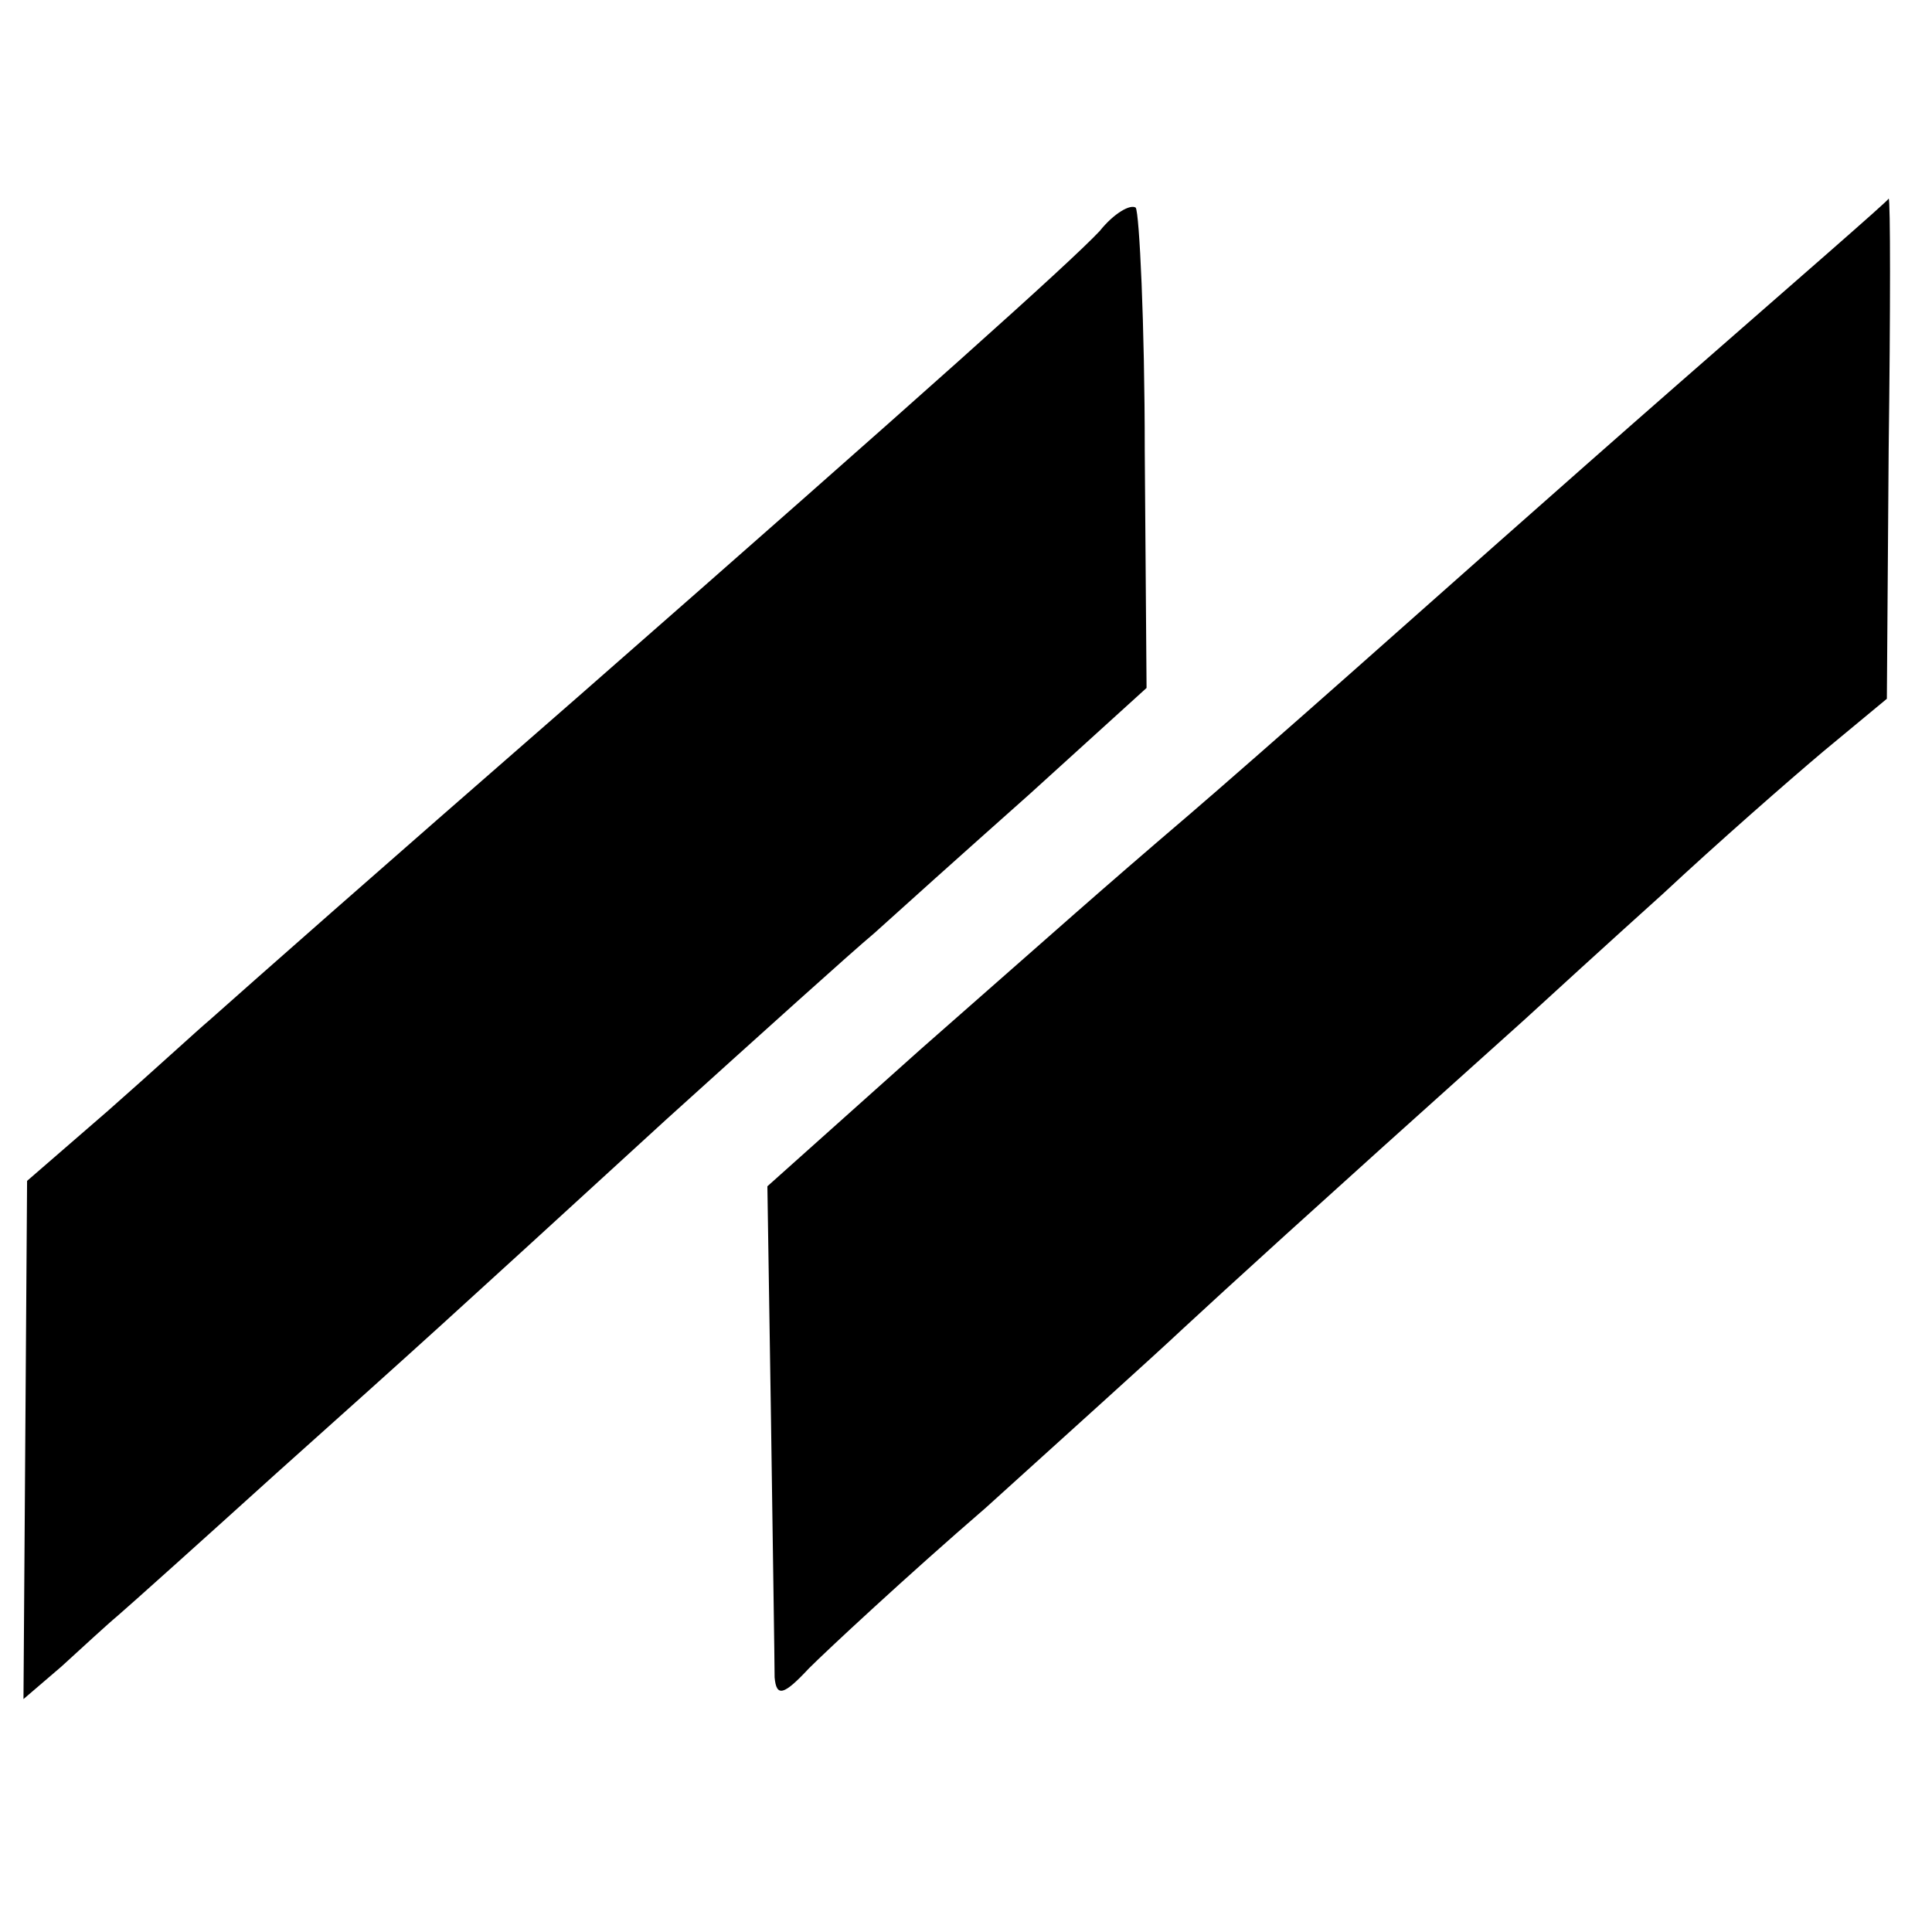
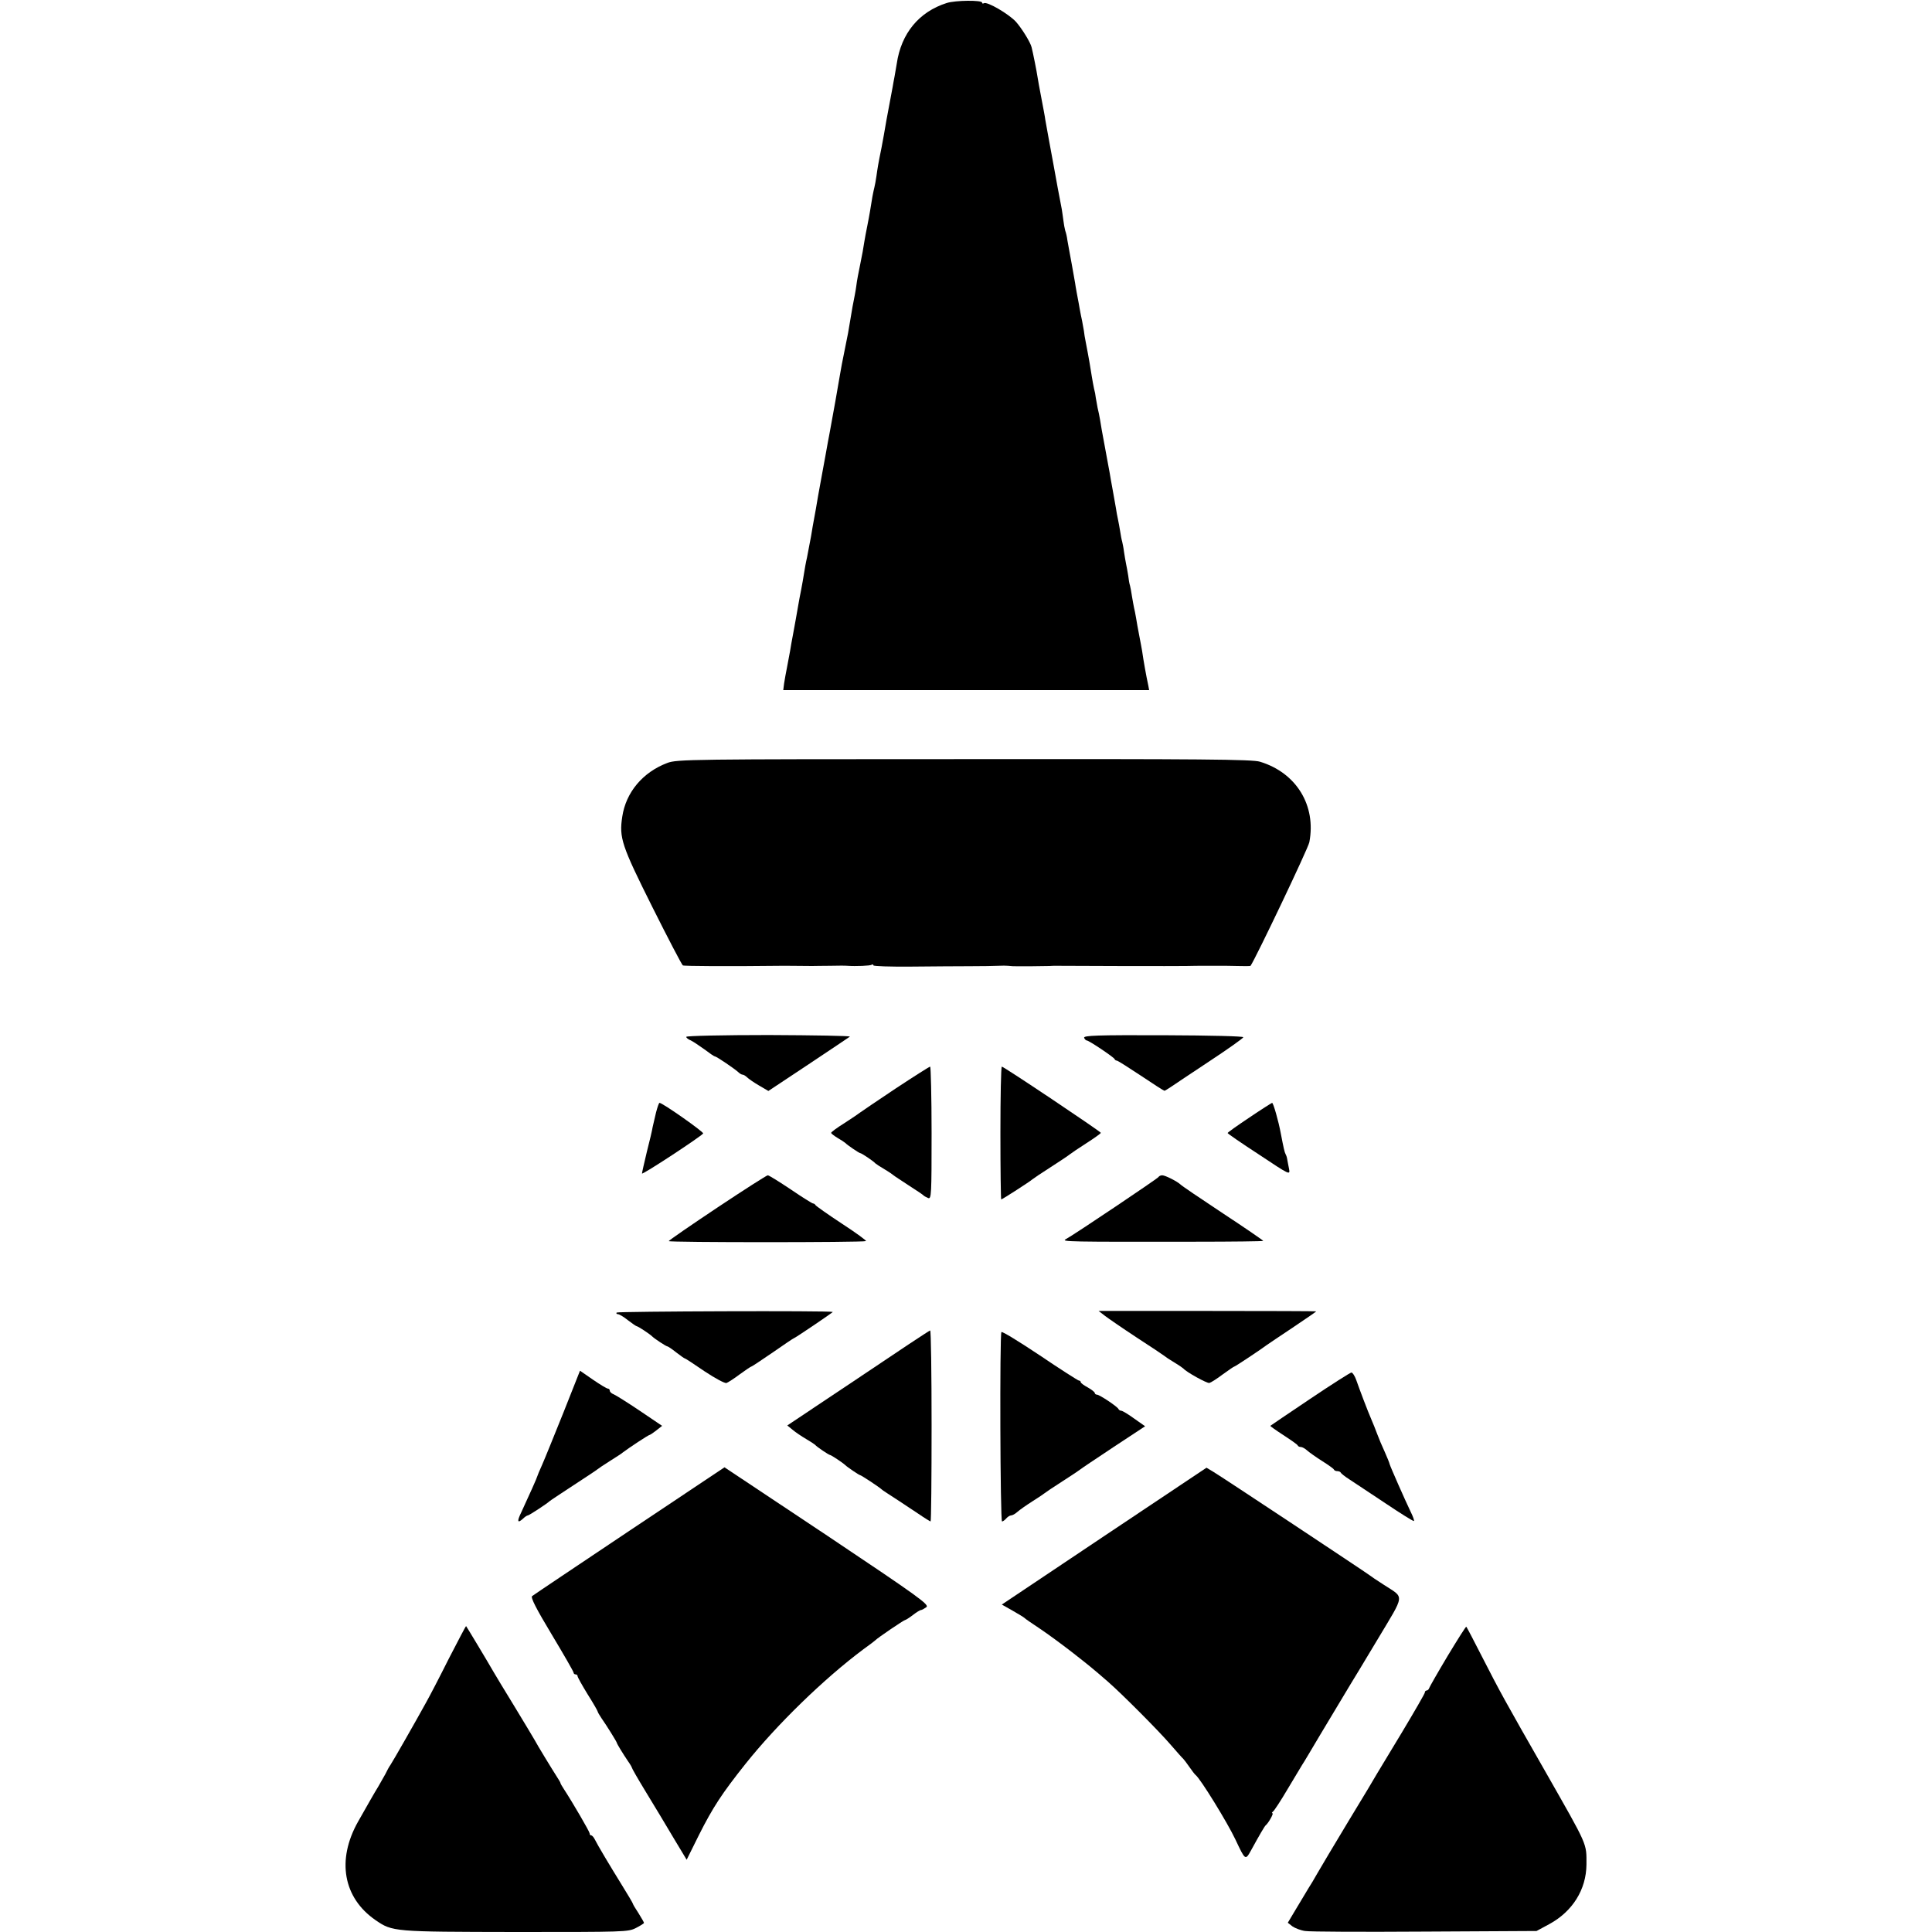
- <svg xmlns="http://www.w3.org/2000/svg" version="1.0" width="107pt" height="107pt" viewBox="0 0 107 107" preserveAspectRatio="xMidYMid meet">
-   <g transform="translate(0,107) scale(0.1,-0.1)" fill="#000000" stroke="none">
-     <path d="M609 942 c-17 -18 -95 -88 -289 -258 -117 -102 -177 -155 -204 -179 -6 -5 -31 -28 -56 -50 l-45 -39 -1 -144 -1 -143 21 18 c11 10 25 23 31 28 7 6 46 41 88 79 86 77 86 77 216 196 52 47 103 93 115 103 11 10 50 45 86 77 l65 59 -1 131 c0 71 -3 132 -5 135 -3 2 -12 -3 -20 -13z" />
-     <path d="M929 857 c-64 -56 -145 -128 -180 -159 -35 -31 -75 -66 -89 -78 -55 -47 -68 -59 -150 -131 l-85 -76 2 -129 c1 -71 2 -135 2 -143 1 -11 5 -10 19 5 10 10 54 51 98 89 43 39 92 83 109 99 26 24 63 58 189 171 12 11 47 43 77 70 30 28 70 63 89 79 l35 29 1 138 c1 77 1 139 0 139 0 -1 -53 -47 -117 -103z" />
+ <svg xmlns="http://www.w3.org/2000/svg" version="1.0" width="960pt" height="960pt" viewBox="0 0 960 960" preserveAspectRatio="xMidYMid meet">
+   <g transform="translate(0,960) scale(0.1,-0.1)" fill="#000000" stroke="none">
+     <path d="M4704 9585 c-138 -44 -226 -151 -248 -301 -4 -22 -9 -51 -11 -64 -3 -14 -7 -38 -10 -55 -3 -16 -10 -52 -15 -80 -5 -27 -12 -63 -15 -80 -11 -65 -16 -92 -25 -140 -17 -83 -19 -98 -25 -140 -3 -22 -8 -47 -10 -55 -2 -8 -7 -30 -10 -47 -10 -61 -14 -88 -25 -143 -6 -30 -13 -66 -15 -80 -4 -28 -12 -72 -20 -110 -9 -44 -17 -84 -20 -110 -3 -24 -10 -59 -19 -105 -2 -11 -7 -40 -11 -65 -4 -25 -9 -54 -11 -65 -2 -11 -6 -31 -9 -45 -3 -14 -7 -36 -10 -50 -8 -40 -17 -84 -20 -105 -4 -27 -45 -257 -51 -287 -2 -13 -7 -36 -10 -53 -3 -16 -16 -91 -30 -165 -14 -74 -27 -150 -30 -169 -3 -18 -8 -43 -10 -55 -2 -11 -9 -48 -14 -81 -6 -33 -15 -80 -20 -105 -6 -25 -12 -61 -15 -80 -3 -19 -9 -55 -14 -80 -5 -25 -12 -61 -15 -80 -8 -47 -15 -85 -26 -145 -5 -27 -12 -63 -14 -79 -3 -16 -10 -52 -15 -80 -6 -28 -12 -65 -15 -83 l-4 -32 909 0 909 0 -4 22 c-11 50 -24 124 -31 173 -2 11 -8 45 -14 75 -6 30 -13 70 -16 89 -3 19 -8 42 -10 50 -2 8 -6 33 -10 55 -3 22 -8 47 -10 55 -3 8 -7 31 -9 50 -3 19 -8 46 -11 60 -3 14 -7 40 -10 59 -2 18 -7 41 -9 50 -3 9 -7 32 -10 51 -3 19 -8 46 -11 60 -3 14 -8 39 -10 55 -3 17 -10 57 -16 90 -6 33 -13 71 -15 85 -3 14 -13 72 -24 130 -11 58 -22 119 -24 135 -3 17 -8 43 -12 58 -3 16 -7 38 -9 50 -1 12 -5 33 -9 47 -3 14 -8 41 -11 60 -5 33 -14 88 -30 170 -4 19 -8 44 -9 55 -2 11 -6 34 -9 50 -4 17 -9 44 -12 60 -3 17 -7 41 -10 55 -3 14 -7 39 -10 55 -2 17 -12 68 -20 115 -9 47 -18 99 -21 115 -2 17 -7 39 -11 49 -3 11 -7 33 -9 50 -2 17 -6 42 -8 56 -3 14 -12 61 -20 105 -8 44 -17 94 -20 110 -10 51 -38 209 -42 230 -1 11 -10 58 -19 105 -9 47 -18 96 -20 110 -3 22 -22 118 -29 145 -6 25 -48 93 -78 127 -36 39 -144 102 -159 92 -5 -3 -9 -2 -9 3 0 13 -132 12 -176 -2z" />
+     <path d="M3316 5809 c-122 -46 -206 -146 -224 -267 -16 -105 -4 -142 150 -450 78 -156 146 -286 151 -289 6 -4 228 -5 492 -2 8 0 62 0 150 -1 11 0 52 1 90 1 39 1 77 1 85 0 43 -3 114 0 121 5 5 3 9 2 9 -3 0 -4 84 -7 187 -6 104 1 235 2 293 2 58 0 121 1 140 2 19 1 41 1 48 0 6 -1 18 -1 25 -2 23 -1 162 0 182 1 11 1 25 1 30 1 65 -1 617 -2 648 -1 43 1 56 1 112 1 33 0 65 0 70 0 6 0 38 0 73 -1 35 -1 64 -1 66 1 26 38 287 585 292 614 35 182 -64 345 -245 400 -36 12 -295 14 -1470 13 -1357 0 -1428 -1 -1475 -19z" />
+     <path d="M3410 4448 c0 -5 10 -13 23 -18 12 -6 42 -26 67 -44 25 -19 48 -35 52 -35 9 -1 96 -60 116 -78 7 -7 17 -13 22 -13 5 0 15 -6 22 -13 7 -7 34 -26 60 -41 l46 -27 199 132 c109 72 201 135 206 138 4 4 -177 7 -403 8 -225 0 -410 -4 -410 -9z" />
+     <path d="M5387 4443 c3 -7 9 -13 13 -13 11 0 134 -83 138 -92 2 -5 7 -8 11 -8 5 0 58 -34 120 -75 61 -41 114 -75 117 -75 2 0 17 9 32 19 15 10 101 68 192 128 91 60 166 113 168 119 1 5 -154 9 -397 10 -330 1 -398 -1 -394 -13z" />
+     <path d="M4450 4191 c-91 -61 -170 -114 -176 -119 -6 -5 -40 -28 -77 -52 -37 -23 -67 -45 -67 -49 0 -4 15 -15 33 -26 17 -10 34 -21 37 -24 9 -10 69 -51 75 -51 6 0 66 -40 75 -51 3 -3 23 -16 45 -29 22 -13 42 -27 45 -30 3 -3 37 -25 75 -50 39 -25 72 -47 75 -51 3 -3 13 -8 22 -12 16 -6 17 16 17 323 0 182 -4 330 -7 330 -4 0 -81 -49 -172 -109z" />
+     <path d="M4971 3970 c0 -181 2 -330 4 -330 5 0 146 91 155 100 3 3 43 30 90 60 47 30 90 59 97 65 6 5 43 30 82 55 39 25 71 48 71 51 0 6 -482 329 -492 329 -4 0 -7 -148 -7 -330z" />
+     <path d="M3260 4073 c-6 -27 -14 -59 -17 -73 -2 -14 -15 -70 -29 -124 -13 -54 -24 -103 -24 -107 0 -9 294 184 304 199 4 7 -202 152 -217 152 -3 0 -10 -21 -17 -47z" />
+     <path d="M6208 4047 c-60 -40 -108 -74 -108 -77 0 -3 70 -51 156 -107 155 -103 155 -103 149 -70 -4 17 -7 39 -9 47 -1 9 -5 20 -8 25 -5 9 -10 31 -24 104 -11 60 -37 151 -43 151 -3 -1 -54 -33 -113 -73z" />
+     <path d="M3565 3600 c-132 -88 -241 -163 -242 -167 -3 -7 960 -7 980 0 5 1 -49 41 -120 87 -70 46 -129 88 -131 92 -2 4 -7 8 -12 8 -4 0 -54 31 -111 70 -57 38 -108 70 -114 70 -5 0 -118 -72 -250 -160z" />
+     <path d="M5756 3751 c-5 -8 -420 -287 -461 -309 -22 -12 16 -13 644 -12 184 0 336 2 338 4 2 1 -88 63 -199 136 -112 74 -208 139 -213 145 -16 15 -75 45 -90 45 -8 0 -16 -4 -19 -9z" />
+     <path d="M3064 3078 c-3 -4 0 -8 6 -8 7 0 29 -13 50 -30 21 -16 41 -30 44 -30 6 0 64 -38 76 -50 12 -12 70 -50 76 -50 3 0 23 -13 44 -30 21 -16 40 -30 43 -30 3 0 47 -29 98 -64 53 -35 101 -61 109 -58 8 3 38 22 67 44 29 21 54 38 57 38 3 0 50 32 106 70 56 39 102 70 104 70 5 0 197 130 194 131 -13 7 -1070 3 -1074 -3z" />
+     <path d="M5490 3062 c17 -13 88 -62 158 -108 70 -45 132 -87 137 -91 6 -5 28 -20 50 -33 22 -13 42 -27 45 -30 15 -18 117 -74 129 -72 8 2 38 21 67 43 29 21 55 39 58 39 4 0 135 87 161 107 6 4 63 43 128 86 64 43 117 79 117 81 0 1 -243 2 -541 2 l-540 0 31 -24z" />
+     <path d="M4264 2752 l-352 -235 27 -22 c14 -12 44 -32 66 -45 22 -13 42 -26 45 -29 9 -11 69 -51 75 -51 5 0 64 -39 75 -50 10 -10 69 -50 74 -50 5 0 96 -60 106 -70 3 -3 12 -9 21 -15 28 -18 103 -67 161 -106 32 -22 60 -39 62 -39 3 0 5 214 5 475 0 261 -3 475 -7 474 -4 0 -165 -107 -358 -237z" />
+     <path d="M4976 2981 c-9 -14 -6 -941 3 -941 5 0 14 7 21 15 7 8 18 15 24 15 7 0 21 8 32 18 10 9 44 33 74 52 30 19 57 37 60 40 3 3 43 30 90 60 47 30 87 57 90 60 3 3 76 52 162 109 l158 104 -54 38 c-30 22 -59 39 -64 39 -6 0 -12 4 -14 8 -4 12 -95 72 -107 72 -6 0 -11 4 -11 8 0 5 -16 17 -35 28 -19 10 -35 22 -35 26 0 5 -4 8 -9 8 -4 0 -92 56 -194 125 -102 68 -188 121 -191 116z" />
+     <path d="M2800 2582 c-46 -114 -93 -231 -106 -260 -13 -29 -24 -55 -24 -57 0 -4 -40 -94 -80 -180 -22 -45 -19 -56 8 -32 10 10 21 17 25 17 6 0 96 59 107 70 3 3 57 39 120 80 63 41 117 77 120 80 3 3 30 21 60 40 30 19 60 38 65 43 29 22 127 87 133 87 4 1 19 11 34 23 l28 22 -111 75 c-61 41 -120 78 -130 82 -11 4 -19 12 -19 18 0 5 -4 10 -9 10 -6 0 -39 20 -74 44 l-65 45 -82 -207z" />
+     <path d="M6510 2649 c-107 -72 -196 -132 -198 -134 -1 -1 28 -22 65 -46 37 -24 70 -47 71 -51 2 -5 9 -8 16 -8 7 0 21 -8 32 -18 10 -9 44 -33 74 -52 30 -19 57 -38 58 -42 2 -5 10 -8 17 -8 7 0 15 -3 17 -7 2 -5 21 -20 43 -34 22 -14 102 -68 178 -118 76 -51 140 -91 143 -89 2 3 -5 23 -16 45 -28 58 -102 226 -105 238 -1 6 -12 33 -24 60 -13 28 -30 68 -38 90 -8 22 -21 54 -28 70 -18 41 -60 152 -76 198 -7 20 -18 37 -24 37 -5 0 -98 -59 -205 -131z" />
+     <path d="M3128 1994 c-260 -174 -478 -320 -484 -325 -8 -7 20 -62 97 -190 60 -100 109 -185 109 -190 0 -5 5 -9 10 -9 6 0 10 -4 10 -9 0 -5 23 -46 50 -90 28 -44 50 -83 50 -86 0 -3 9 -18 19 -33 26 -37 75 -116 76 -122 1 -6 29 -52 56 -92 11 -15 19 -30 19 -32 0 -3 29 -54 65 -113 81 -134 72 -118 145 -241 l62 -103 61 123 c69 137 114 206 231 353 157 197 391 424 585 569 31 22 58 43 61 46 10 11 141 100 147 100 3 0 21 11 39 25 18 14 36 25 41 25 4 0 16 7 26 14 16 12 -33 48 -492 355 l-511 340 -472 -315z" />
+     <path d="M5486 1967 l-508 -340 53 -30 c30 -17 56 -33 59 -36 3 -4 37 -27 76 -53 39 -26 111 -79 160 -117 83 -65 102 -80 179 -147 69 -60 252 -244 308 -309 33 -38 63 -72 67 -75 3 -3 17 -21 30 -40 13 -19 27 -37 31 -40 23 -17 158 -236 198 -321 49 -104 49 -104 77 -54 42 77 68 121 73 125 14 11 41 60 34 60 -5 0 -3 4 2 8 6 4 39 54 73 112 35 58 67 112 72 120 6 8 46 76 90 150 44 74 85 142 90 150 5 8 19 31 30 50 11 19 25 42 30 50 5 8 66 108 134 222 140 234 136 205 31 274 -33 21 -64 42 -70 47 -18 14 -739 492 -775 513 l-35 21 -509 -340z" />
+     <path d="M2230 1358 c-45 -90 -96 -188 -113 -218 -51 -93 -166 -294 -177 -310 -6 -8 -17 -28 -25 -45 -9 -16 -24 -43 -34 -60 -10 -16 -28 -47 -40 -68 -12 -21 -40 -70 -62 -109 -107 -190 -74 -378 87 -489 85 -58 87 -58 696 -59 542 0 559 0 598 20 22 11 40 23 40 25 0 3 -12 24 -27 48 -15 23 -28 44 -28 47 0 3 -25 45 -56 95 -60 97 -118 194 -134 226 -5 10 -13 19 -17 19 -5 0 -8 4 -8 10 0 8 -83 151 -128 220 -9 14 -17 27 -17 30 0 3 -8 16 -17 30 -22 34 -99 160 -112 185 -6 11 -52 87 -101 168 -50 81 -94 155 -100 165 -35 61 -138 232 -139 232 -2 0 -40 -73 -86 -162z" />
+     <path d="M7194 1373 c-49 -82 -90 -154 -92 -160 -2 -7 -8 -13 -13 -13 -5 0 -9 -4 -9 -10 0 -5 -51 -93 -112 -195 -62 -102 -118 -195 -125 -207 -7 -13 -71 -120 -143 -238 -71 -118 -141 -235 -155 -260 -14 -25 -33 -57 -43 -72 -9 -15 -36 -60 -60 -100 l-43 -72 23 -18 c13 -9 41 -20 63 -23 22 -4 290 -5 595 -3 l555 3 63 34 c116 63 184 172 185 296 0 108 10 86 -203 460 -205 359 -224 393 -319 579 -39 77 -73 141 -75 143 -2 2 -43 -63 -92 -144z" />
  </g>
</svg>
